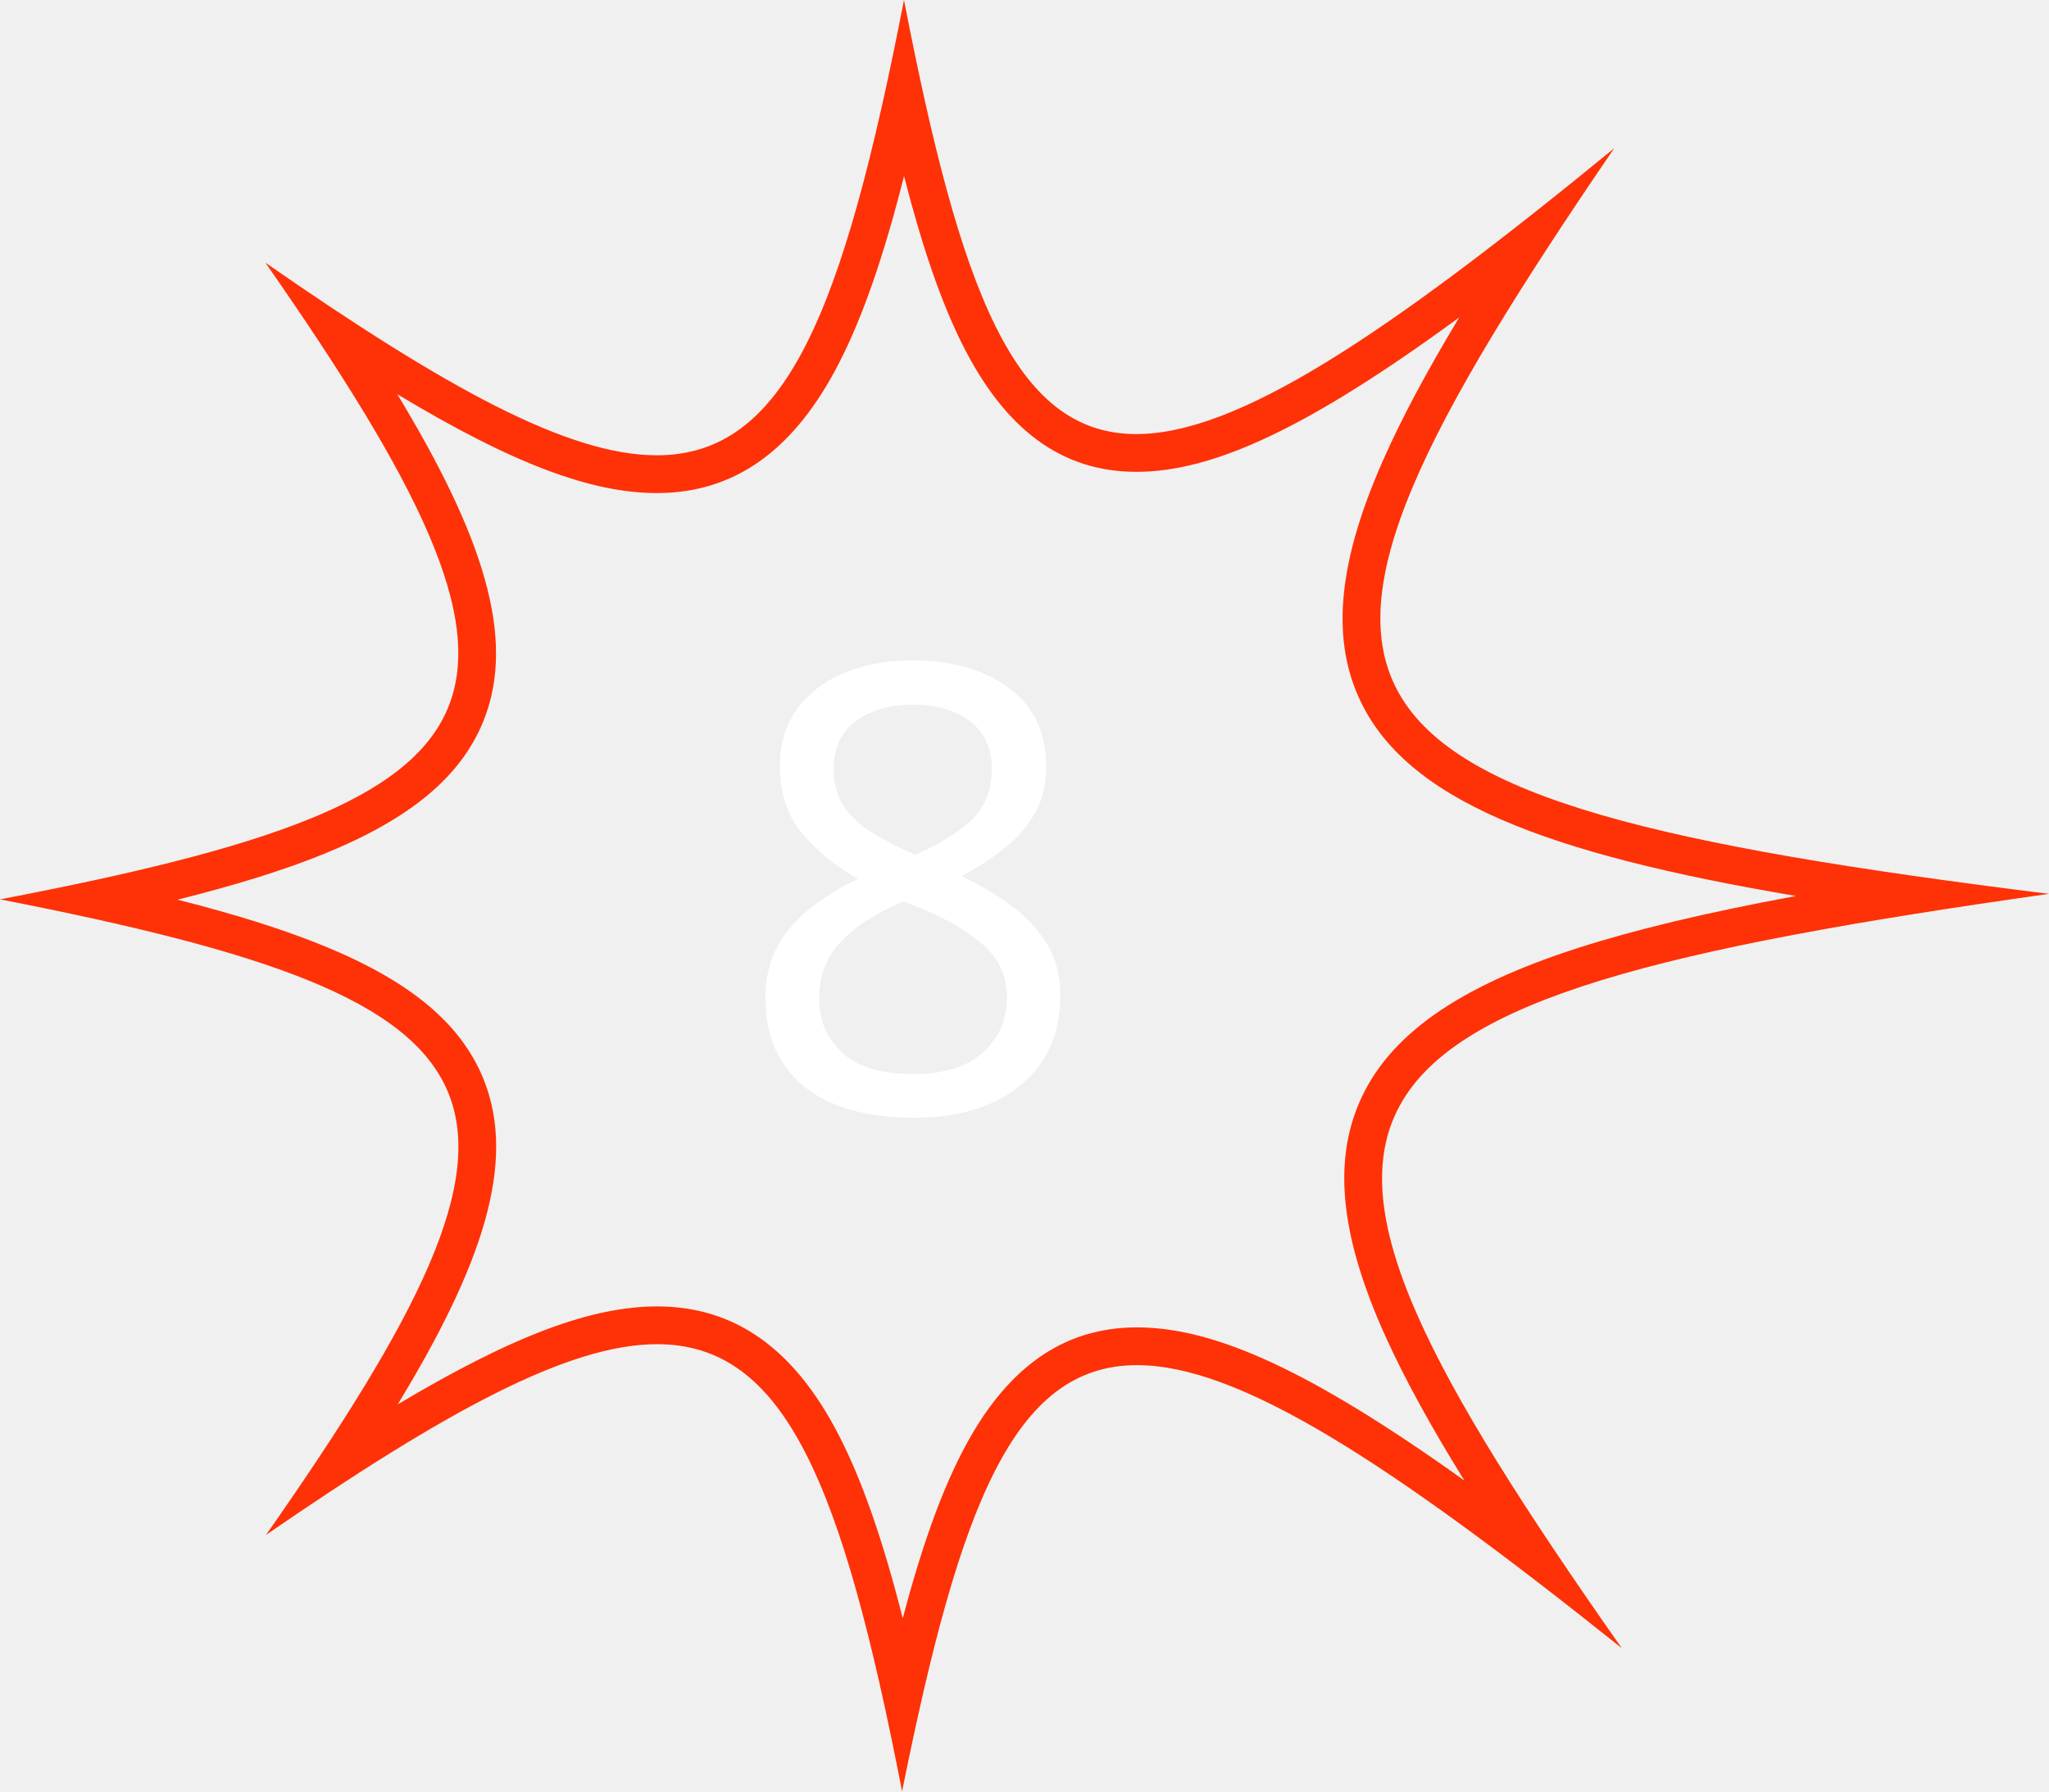
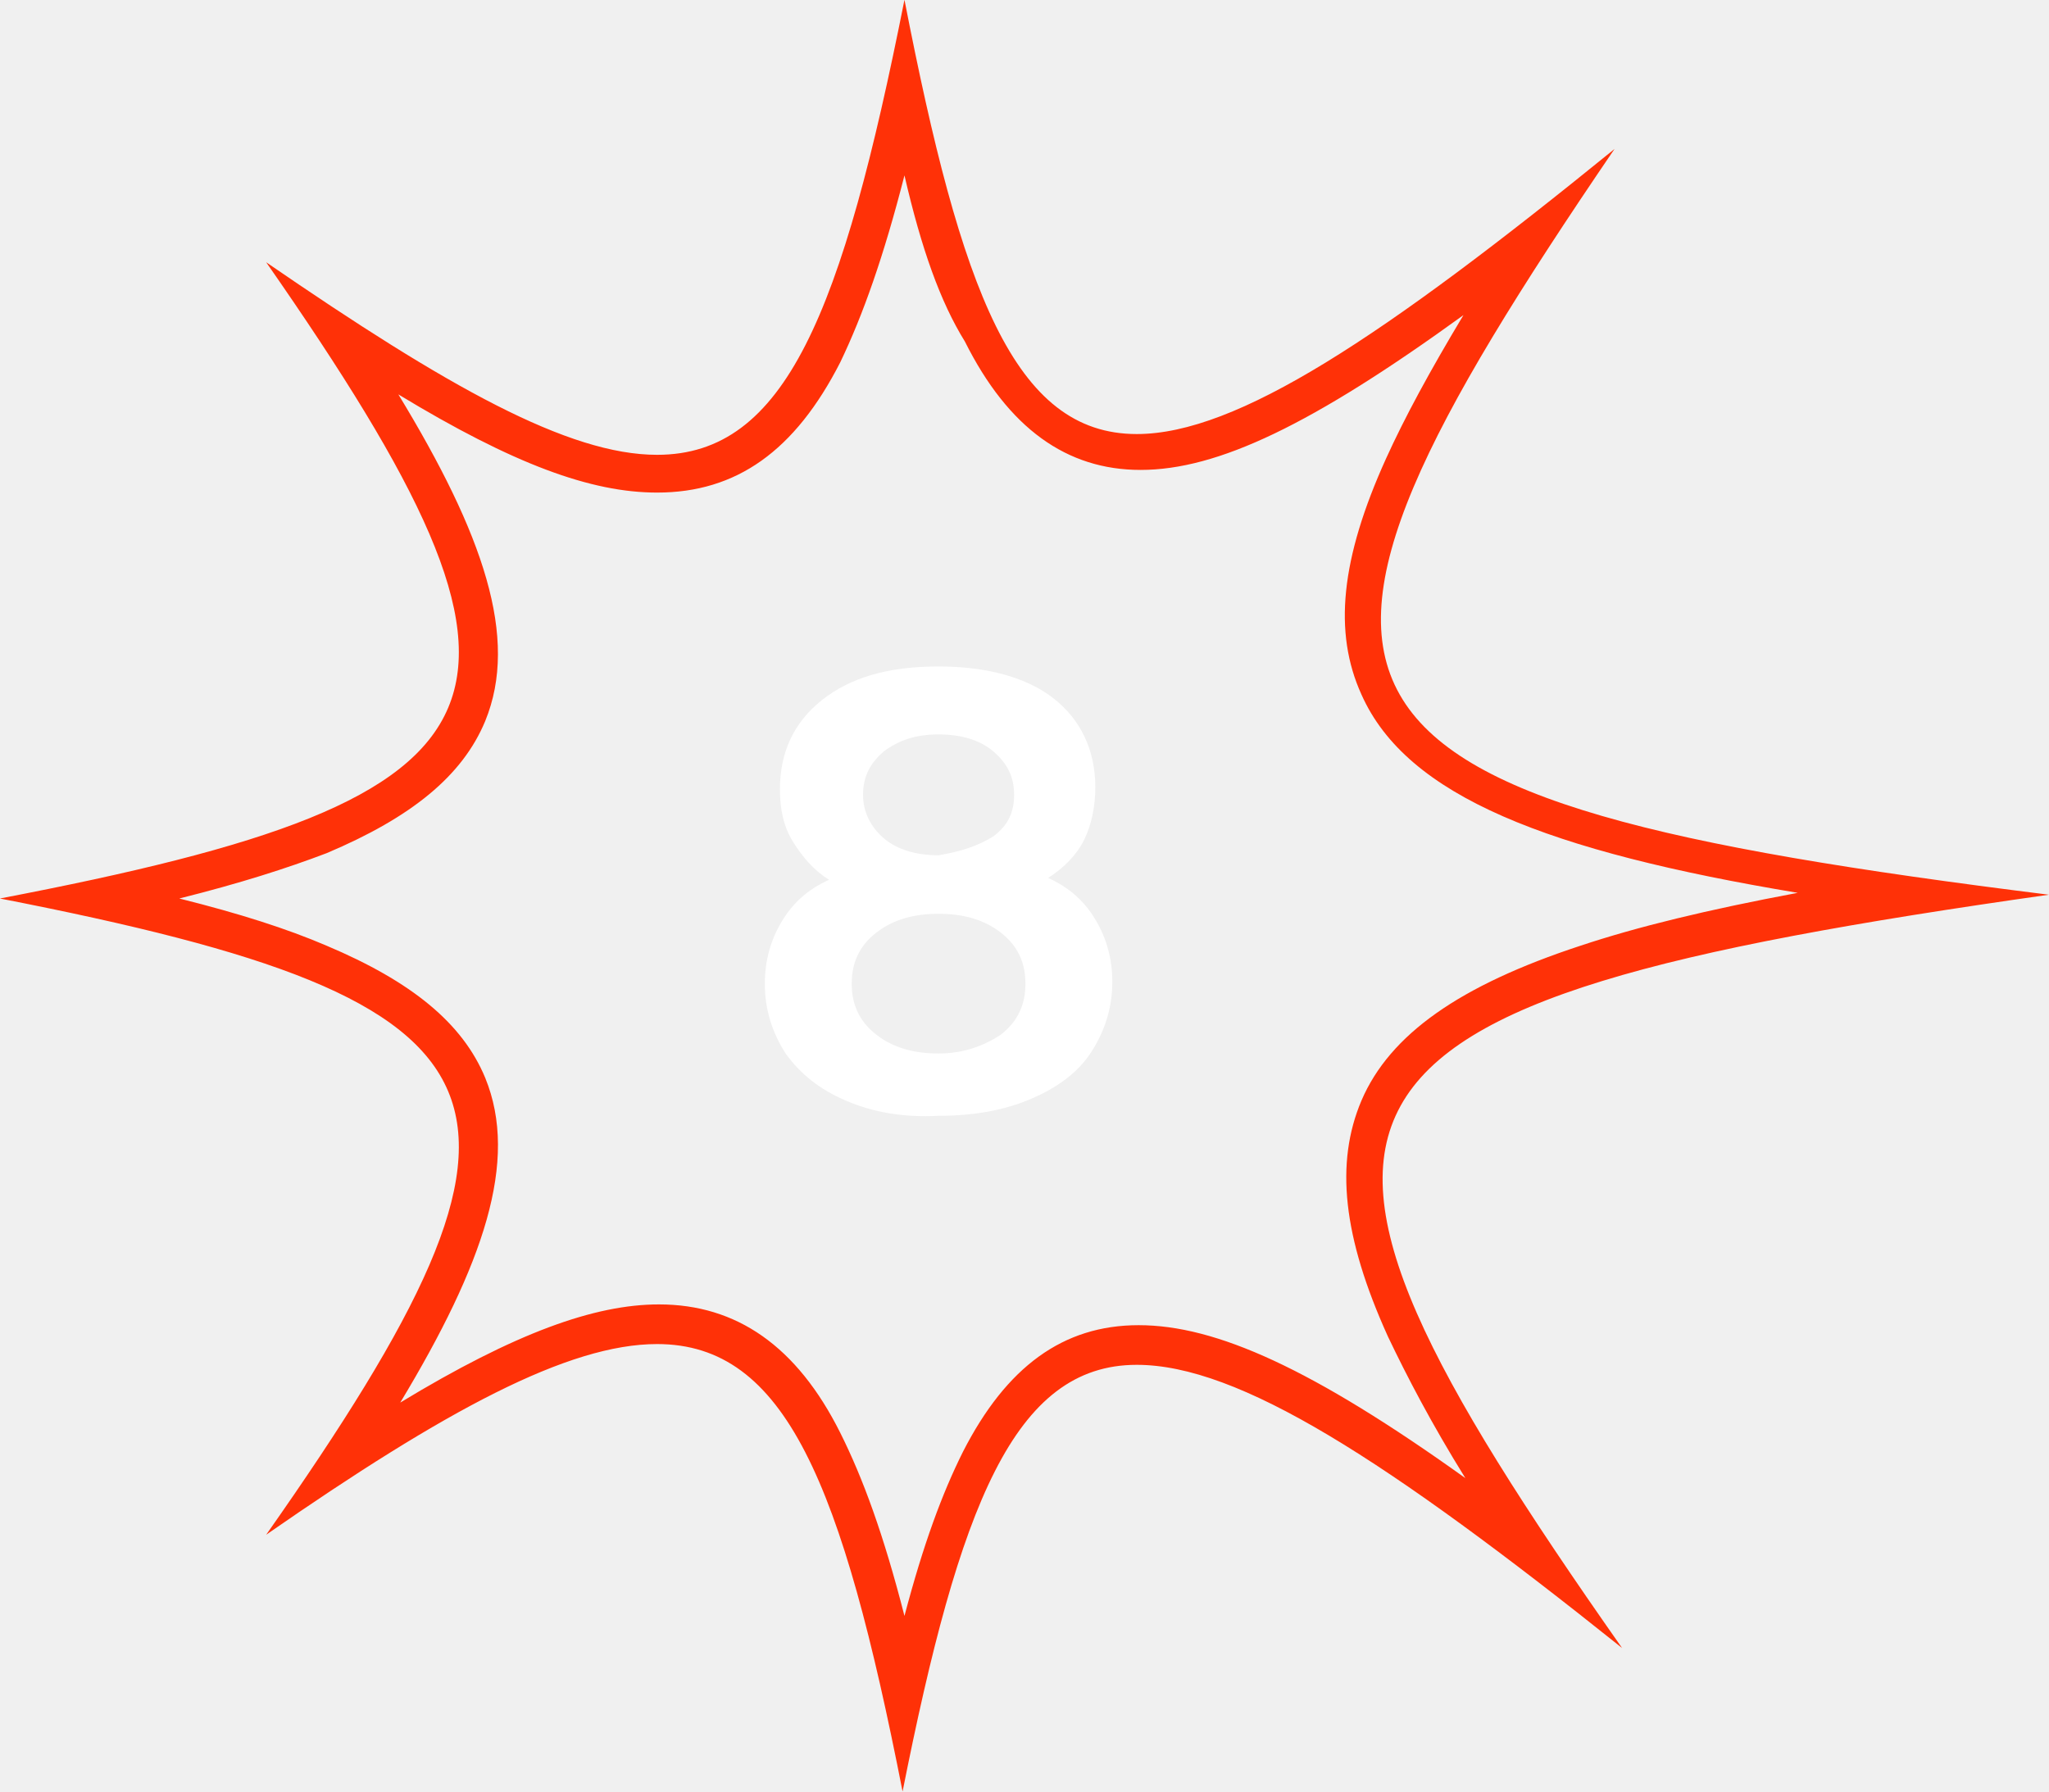
- <svg xmlns="http://www.w3.org/2000/svg" id="bombs" width="108.476" height="94.861" viewBox="0 0 108.476 94.861">
-   <g id="Path_1962" data-name="Path 1962" transform="translate(-410.306 -196.61)" fill="none">
-     <path d="M495.762,204.462c-27.243,22.338-32.166,20.133-37.6-7.852-5.448,27.985-10.37,30.19-33.807,13.91,16.308,23.409,14.105,28.332-14.051,33.715,28.156,5.493,30.36,10.416,14.081,33.658,23.407-16.113,28.33-13.908,33.676,13.579,5.533-27.486,10.456-29.692,38.1-7.579-20.52-29.241-18.316-34.164,22.615-39.948C477.85,238.851,475.647,233.928,495.762,204.462Z" stroke="none" />
-     <path d="M 458.167 205.935 C 457.071 210.256 455.977 213.38 454.748 215.79 C 452.371 220.453 449.207 222.72 445.076 222.72 C 441.622 222.72 437.476 221.184 431.338 217.484 C 435.796 224.849 437.696 230.379 435.888 234.818 C 434.698 237.742 432.028 239.966 427.487 241.816 C 425.408 242.663 422.886 243.456 419.705 244.252 C 422.9 245.063 425.431 245.869 427.516 246.727 C 432.057 248.595 434.723 250.83 435.906 253.76 C 437.693 258.19 435.799 263.681 431.36 270.981 C 437.498 267.314 441.643 265.791 445.095 265.791 C 449.209 265.791 452.356 268.024 454.717 272.616 C 455.936 274.989 457.018 278.06 458.098 282.305 C 459.095 278.542 460.086 275.778 461.186 273.617 C 463.486 269.099 466.532 266.902 470.5 266.901 C 474.63 266.901 479.719 269.21 487.831 275.011 C 486.019 272.084 484.693 269.656 483.704 267.486 C 481.308 262.229 480.855 258.251 482.279 254.968 C 483.808 251.443 487.488 248.85 493.859 246.806 C 496.879 245.837 500.565 244.951 505.383 244.056 C 492.155 241.816 484.702 238.997 482.246 233.555 C 480.776 230.298 481.176 226.318 483.507 221.029 C 484.471 218.841 485.773 216.386 487.558 213.421 C 479.573 219.268 474.553 221.596 470.464 221.596 C 466.514 221.596 463.488 219.36 461.212 214.762 C 460.124 212.564 459.147 209.756 458.167 205.935 M 458.164 196.61 C 461.152 212.003 463.985 219.596 470.464 219.596 C 475.764 219.596 483.504 214.513 495.762 204.462 C 475.647 233.928 477.85 238.851 518.782 243.944 C 477.85 249.728 475.647 254.651 496.167 283.892 C 483.706 273.926 475.863 268.9 470.498 268.901 C 463.959 268.902 461.102 276.372 458.063 291.471 C 454.899 275.203 451.883 267.791 445.095 267.791 C 440.415 267.791 433.94 271.316 424.387 277.893 C 440.665 254.651 438.462 249.728 410.306 244.235 C 438.462 238.851 440.665 233.928 424.357 210.52 C 433.91 217.155 440.386 220.72 445.076 220.72 C 451.894 220.72 454.937 213.188 458.164 196.61 Z" stroke="none" fill="#ff3107" />
+ <svg xmlns="http://www.w3.org/2000/svg" version="1.1" id="bombs" x="0px" y="0px" viewBox="0 0 108.5 94.9" style="enable-background:new 0 0 108.5 94.9;" xml:space="preserve">
+   <style type="text/css">
+ 	.st0{fill:none;}
+ 	.st1{fill:#FF3107;}
+ 	.st2{enable-background:new    ;}
+ 	.st3{fill:#FFFFFF;}
+ </style>
+   <g id="Path_1962" transform="translate(-410.306 -196.61)">
+     <path class="st0" d="M495.8,204.5c-27.2,22.3-32.2,20.1-37.6-7.9c-5.4,28-10.4,30.2-33.8,13.9c16.3,23.4,14.1,28.3-14.1,33.7   c28.2,5.5,30.4,10.4,14.1,33.7c23.4-16.1,28.3-13.9,33.7,13.6c5.5-27.5,10.5-29.7,38.1-7.6c-20.5-29.2-18.3-34.2,22.6-39.9   C477.9,238.9,475.6,233.9,495.8,204.5z" />
+     <path class="st1" d="M458.2,205.9c-1.1,4.3-2.2,7.4-3.4,9.9c-2.4,4.7-5.5,6.9-9.7,6.9c-3.5,0-7.6-1.5-13.7-5.2   c4.5,7.4,6.4,12.9,4.6,17.3c-1.2,2.9-3.9,5.1-8.4,7c-2.1,0.8-4.6,1.6-7.8,2.4c3.2,0.8,5.7,1.6,7.8,2.5c4.5,1.9,7.2,4.1,8.4,7   c1.8,4.4-0.1,9.9-4.5,17.2c6.1-3.7,10.3-5.2,13.7-5.2c4.1,0,7.3,2.2,9.6,6.8c1.2,2.4,2.3,5.4,3.4,9.7c1-3.8,2-6.5,3.1-8.7   c2.3-4.5,5.3-6.7,9.3-6.7c4.1,0,9.2,2.3,17.3,8.1c-1.8-2.9-3.1-5.4-4.1-7.5c-2.4-5.3-2.8-9.2-1.4-12.5c1.5-3.5,5.2-6.1,11.6-8.2   c3-1,6.7-1.9,11.5-2.8c-13.2-2.2-20.7-5.1-23.1-10.5c-1.5-3.3-1.1-7.2,1.3-12.5c1-2.2,2.3-4.6,4.1-7.6c-8,5.8-13,8.2-17.1,8.2   c-3.9,0-7-2.2-9.3-6.8C460.1,212.6,459.1,209.8,458.2,205.9 M458.2,196.6c3,15.4,5.8,23,12.3,23c5.3,0,13-5.1,25.3-15.1   c-20.1,29.5-17.9,34.4,23,39.5c-40.9,5.8-43.1,10.7-22.6,39.9c-12.5-10-20.3-15-25.7-15c-6.5,0-9.4,7.5-12.4,22.6   c-3.2-16.3-6.2-23.7-13-23.7c-4.7,0-11.2,3.5-20.7,10.1c16.3-23.2,14.1-28.2-14.1-33.7c28.2-5.4,30.4-10.3,14.1-33.7   c9.6,6.6,16,10.2,20.7,10.2C451.9,220.7,454.9,213.2,458.2,196.6z" />
  </g>
-   <text id="_8" data-name="8" transform="translate(49.739 58.861)" fill="#fff" font-size="33" font-family="Rubik-Medium, Rubik" font-weight="500">
-     <tspan x="-10.824" y="0">8</tspan>
-   </text>
+   <g class="st2">
+     <path class="st3" d="M44.8,58.3c-1.4-0.6-2.4-1.4-3.2-2.5c-0.7-1.1-1.1-2.3-1.1-3.7c0-1.2,0.3-2.3,0.9-3.3c0.6-1,1.4-1.7,2.5-2.2   c-0.8-0.5-1.4-1.2-1.9-2c-0.5-0.8-0.7-1.7-0.7-2.8c0-1.9,0.7-3.5,2.2-4.7c1.5-1.2,3.5-1.8,6.2-1.8c2.6,0,4.7,0.6,6.1,1.7   s2.2,2.7,2.2,4.7c0,1-0.2,2-0.6,2.8c-0.4,0.8-1.1,1.5-1.9,2c1.1,0.5,1.9,1.2,2.5,2.2c0.6,1,0.9,2.1,0.9,3.3c0,1.4-0.4,2.6-1.1,3.7   c-0.7,1.1-1.8,1.9-3.2,2.5c-1.4,0.6-3,0.9-4.9,0.9C47.8,59.2,46.2,58.9,44.8,58.3z M53,54.8c0.9-0.7,1.3-1.6,1.3-2.7   c0-1.1-0.4-2-1.3-2.7c-0.9-0.7-2-1-3.3-1c-1.3,0-2.4,0.3-3.3,1c-0.9,0.7-1.3,1.6-1.3,2.7s0.4,2,1.3,2.7c0.9,0.7,2,1,3.3,1   C51,55.8,52.1,55.4,53,54.8z M52.6,44.3c0.8-0.6,1.1-1.3,1.1-2.2c0-1-0.4-1.7-1.1-2.3s-1.7-0.9-2.9-0.9c-1.2,0-2.1,0.3-2.9,0.9   c-0.7,0.6-1.1,1.3-1.1,2.3c0,0.9,0.4,1.7,1.1,2.3c0.7,0.6,1.7,0.9,2.9,0.9C50.9,45.1,51.8,44.8,52.6,44.3z" />
+   </g>
</svg>
